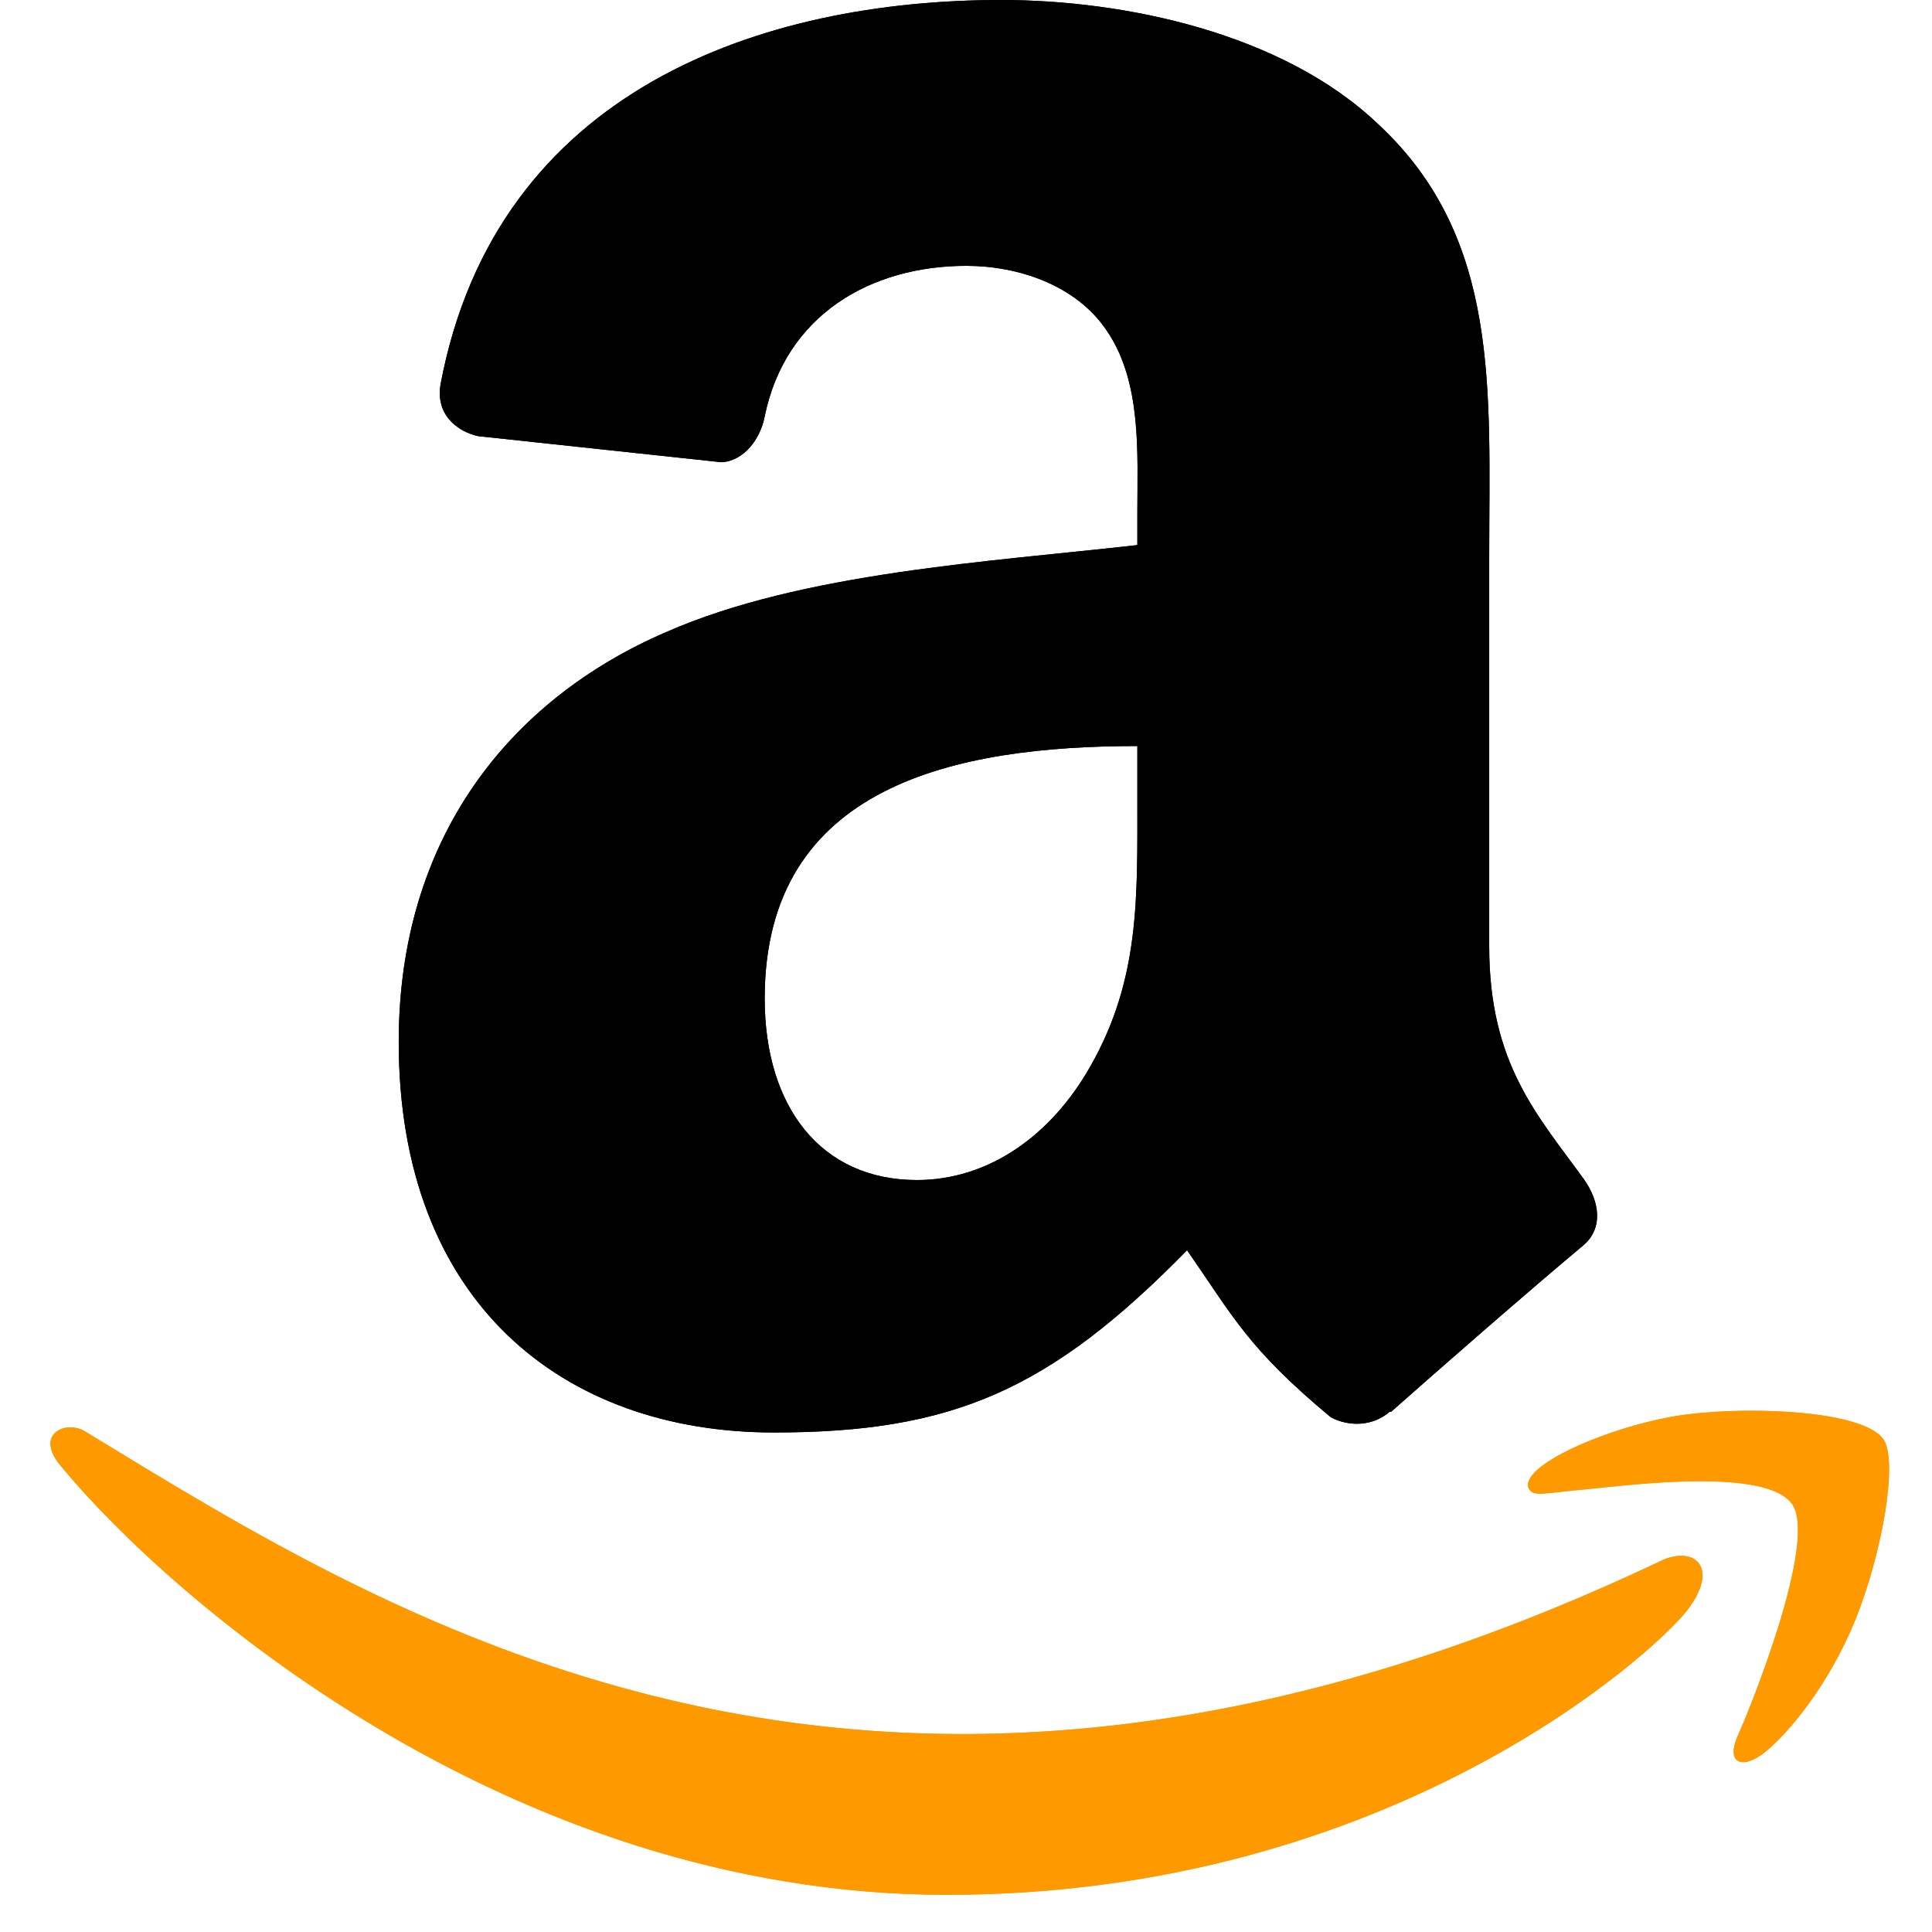
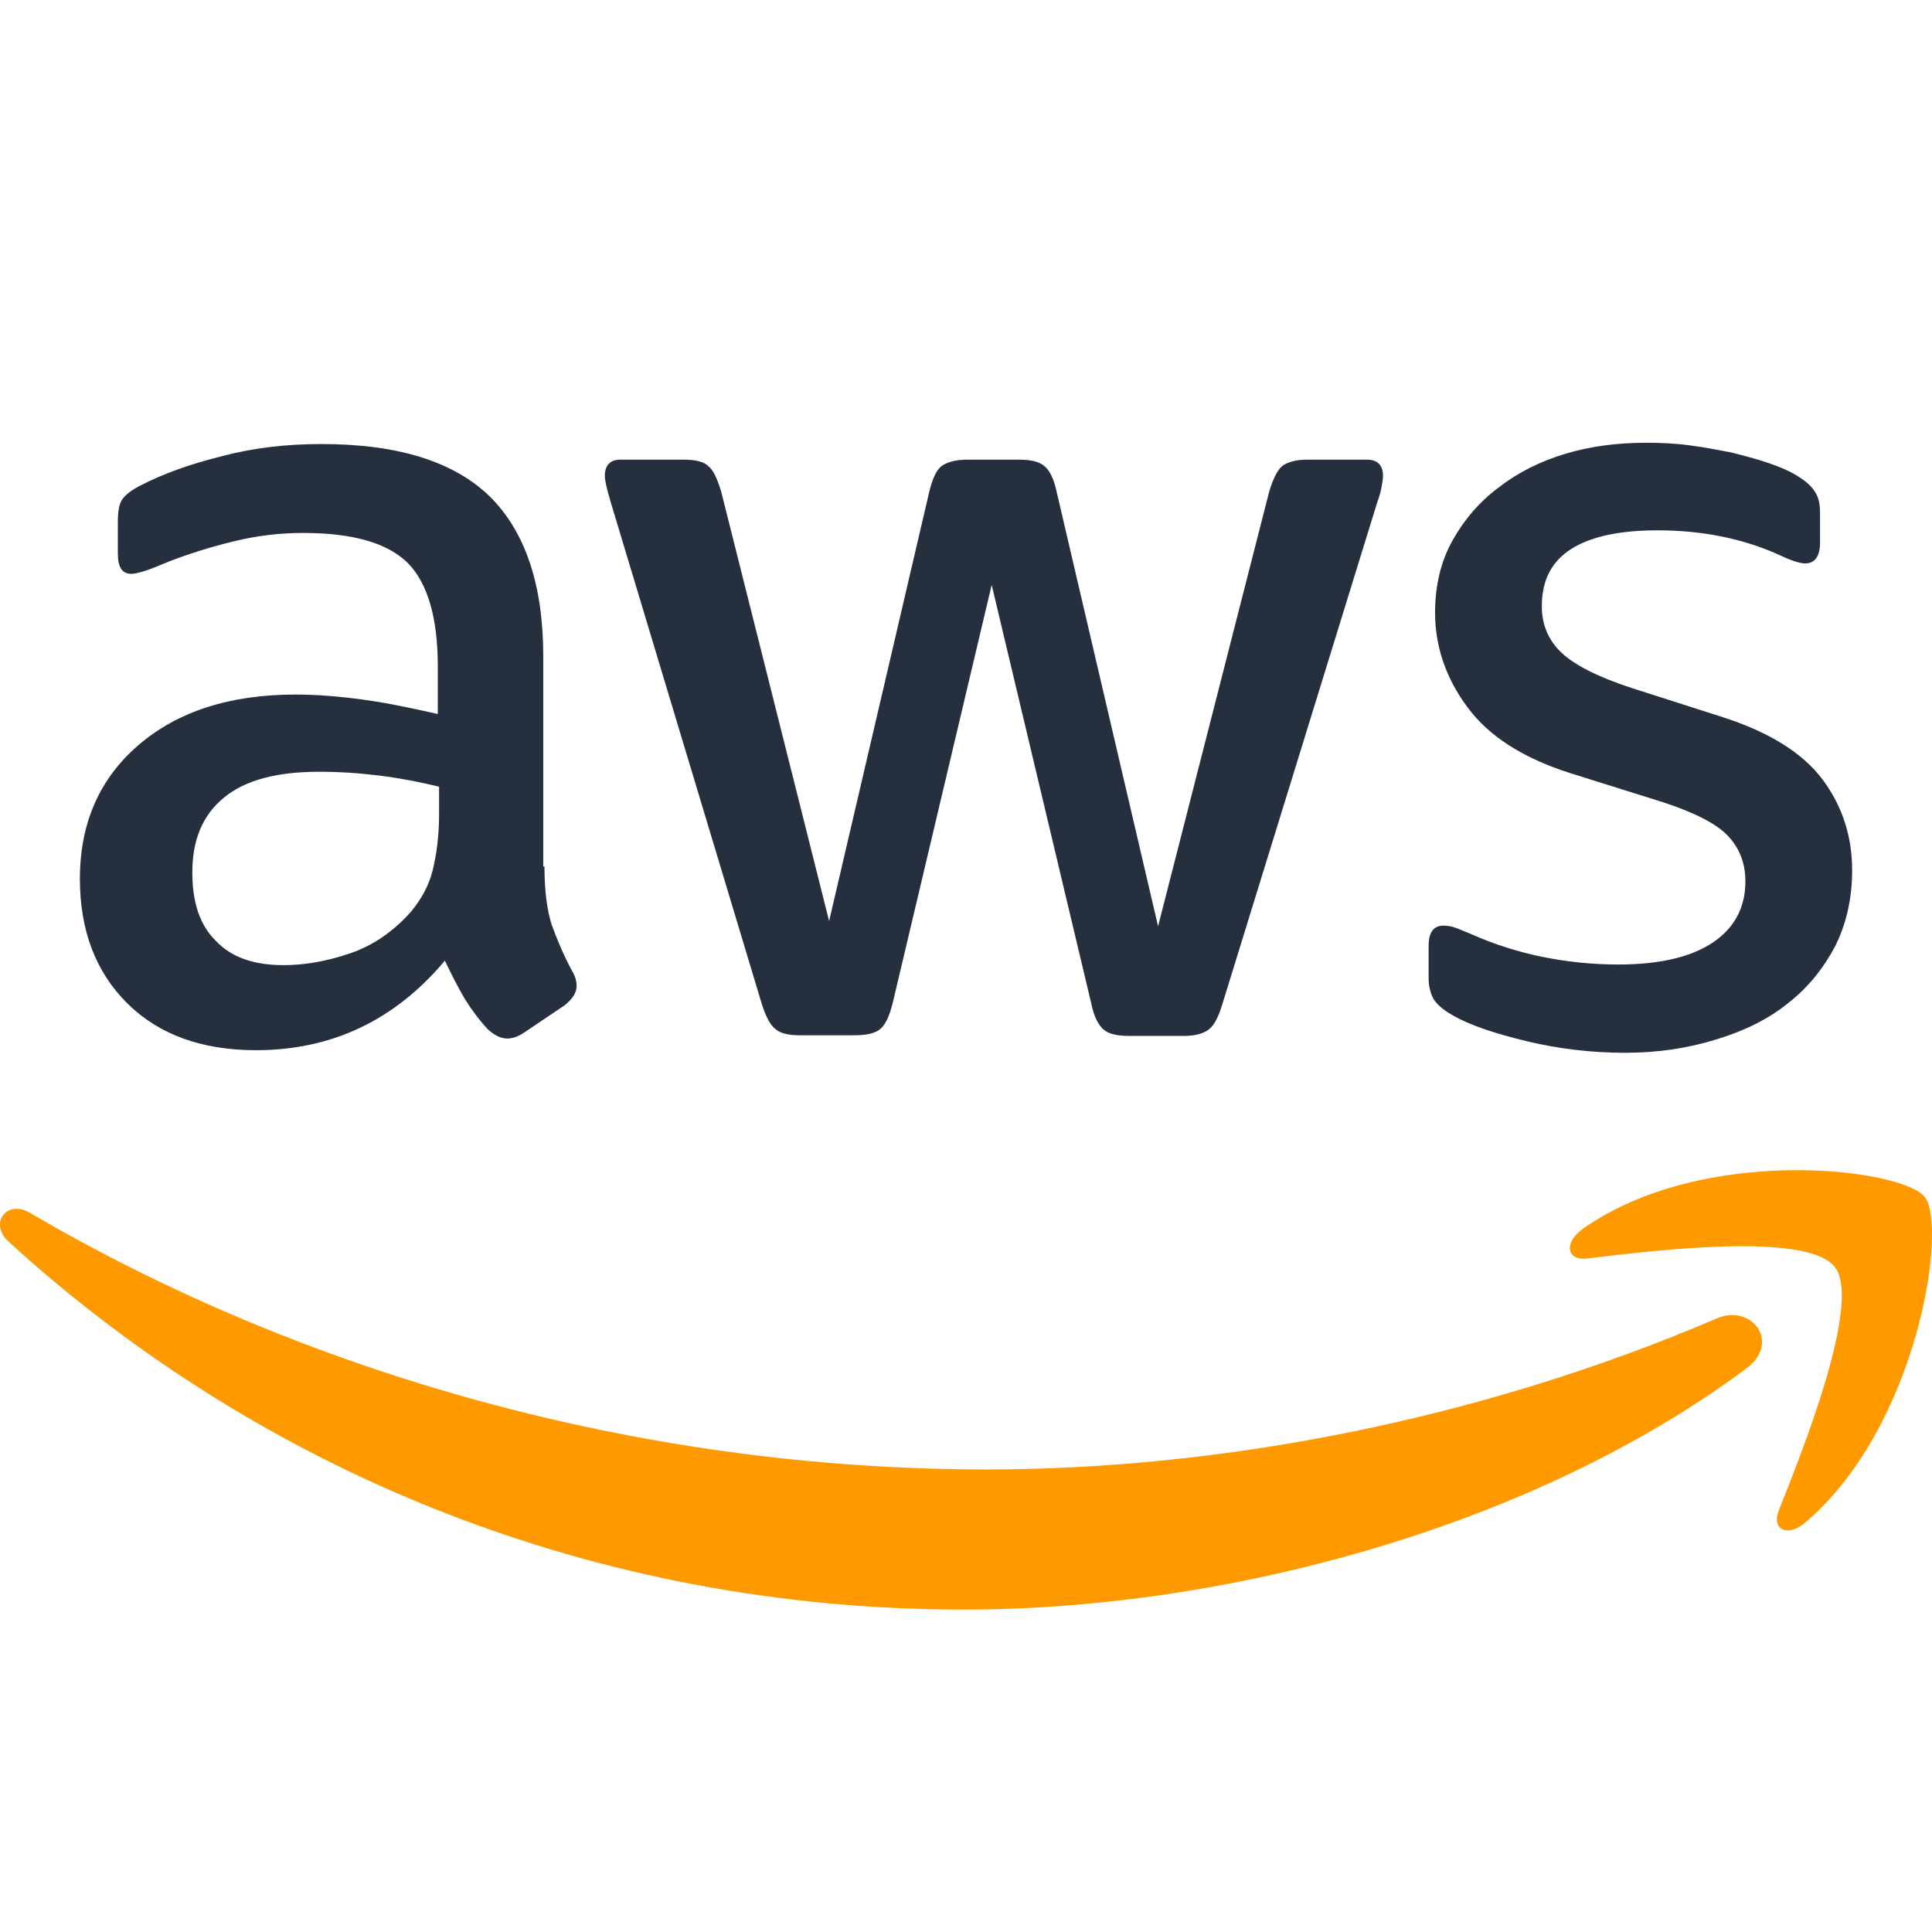
- <svg xmlns="http://www.w3.org/2000/svg" height="2500" viewBox="2.167 .438 251.038 259.969" width="2500">
-   <g fill="none" fill-rule="evenodd">
-     <path d="m221.503 210.324c-105.235 50.083-170.545 8.18-212.352-17.271-2.587-1.604-6.984.375-3.169 4.757 13.928 16.888 59.573 57.593 119.153 57.593 59.621 0 95.09-32.532 99.527-38.207 4.407-5.627 1.294-8.731-3.16-6.872zm29.555-16.322c-2.826-3.68-17.184-4.366-26.22-3.256-9.05 1.078-22.634 6.609-21.453 9.93.606 1.244 1.843.686 8.06.127 6.234-.622 23.698-2.826 27.337 1.931 3.656 4.79-5.57 27.608-7.255 31.288-1.628 3.68.622 4.629 3.68 2.178 3.016-2.45 8.476-8.795 12.14-17.774 3.639-9.028 5.858-21.622 3.71-24.424z" fill="#f90" fill-rule="nonzero" />
-     <path d="m150.744 108.13c0 13.141.332 24.1-6.31 35.77-5.361 9.489-13.853 15.324-23.341 15.324-12.952 0-20.495-9.868-20.495-24.432 0-28.75 25.76-33.968 50.146-33.968zm34.015 82.216c-2.23 1.992-5.456 2.135-7.97.806-11.196-9.298-13.189-13.615-19.356-22.487-18.502 18.882-31.596 24.527-55.601 24.527-28.37 0-50.478-17.506-50.478-52.565 0-27.373 14.85-46.018 35.96-55.126 18.313-8.066 43.884-9.489 63.43-11.718v-4.365c0-8.018.616-17.506-4.08-24.432-4.128-6.215-12.003-8.777-18.93-8.777-12.856 0-24.337 6.594-27.136 20.257-.57 3.037-2.799 6.026-5.835 6.168l-32.735-3.51c-2.751-.618-5.787-2.847-5.028-7.07 7.543-39.66 43.36-51.616 75.43-51.616 16.415 0 37.858 4.365 50.81 16.795 16.415 15.323 14.849 35.77 14.849 58.02v52.565c0 15.798 6.547 22.724 12.714 31.264 2.182 3.036 2.657 6.69-.095 8.966-6.879 5.74-19.119 16.415-25.855 22.393l-.095-.095" fill="#000" />
-     <path d="m221.503 210.324c-105.235 50.083-170.545 8.18-212.352-17.271-2.587-1.604-6.984.375-3.169 4.757 13.928 16.888 59.573 57.593 119.153 57.593 59.621 0 95.09-32.532 99.527-38.207 4.407-5.627 1.294-8.731-3.16-6.872zm29.555-16.322c-2.826-3.68-17.184-4.366-26.22-3.256-9.05 1.078-22.634 6.609-21.453 9.93.606 1.244 1.843.686 8.06.127 6.234-.622 23.698-2.826 27.337 1.931 3.656 4.79-5.57 27.608-7.255 31.288-1.628 3.68.622 4.629 3.68 2.178 3.016-2.45 8.476-8.795 12.14-17.774 3.639-9.028 5.858-21.622 3.71-24.424z" fill="#f90" fill-rule="nonzero" />
-     <path d="m150.744 108.13c0 13.141.332 24.1-6.31 35.77-5.361 9.489-13.853 15.324-23.341 15.324-12.952 0-20.495-9.868-20.495-24.432 0-28.75 25.76-33.968 50.146-33.968zm34.015 82.216c-2.23 1.992-5.456 2.135-7.97.806-11.196-9.298-13.189-13.615-19.356-22.487-18.502 18.882-31.596 24.527-55.601 24.527-28.37 0-50.478-17.506-50.478-52.565 0-27.373 14.85-46.018 35.96-55.126 18.313-8.066 43.884-9.489 63.43-11.718v-4.365c0-8.018.616-17.506-4.08-24.432-4.128-6.215-12.003-8.777-18.93-8.777-12.856 0-24.337 6.594-27.136 20.257-.57 3.037-2.799 6.026-5.835 6.168l-32.735-3.51c-2.751-.618-5.787-2.847-5.028-7.07 7.543-39.66 43.36-51.616 75.43-51.616 16.415 0 37.858 4.365 50.81 16.795 16.415 15.323 14.849 35.77 14.849 58.02v52.565c0 15.798 6.547 22.724 12.714 31.264 2.182 3.036 2.657 6.69-.095 8.966-6.879 5.74-19.119 16.415-25.855 22.393l-.095-.095" fill="#000" />
-   </g>
+ <svg xmlns="http://www.w3.org/2000/svg" viewBox="0 0 48 48" width="48px" height="48px">
+   <path fill="#252f3e" d="M13.527,21.529c0,0.597,0.064,1.08,0.176,1.435c0.128,0.355,0.287,0.742,0.511,1.161 c0.08,0.129,0.112,0.258,0.112,0.371c0,0.161-0.096,0.322-0.303,0.484l-1.006,0.677c-0.144,0.097-0.287,0.145-0.415,0.145 c-0.16,0-0.319-0.081-0.479-0.226c-0.224-0.242-0.415-0.5-0.575-0.758c-0.16-0.274-0.319-0.58-0.495-0.951 c-1.245,1.483-2.81,2.225-4.694,2.225c-1.341,0-2.411-0.387-3.193-1.161s-1.181-1.806-1.181-3.096c0-1.37,0.479-2.483,1.453-3.321 s2.267-1.258,3.911-1.258c0.543,0,1.102,0.048,1.692,0.129s1.197,0.21,1.836,0.355v-1.177c0-1.225-0.255-2.08-0.75-2.58 c-0.511-0.5-1.373-0.742-2.602-0.742c-0.559,0-1.133,0.064-1.724,0.21c-0.591,0.145-1.165,0.322-1.724,0.548 c-0.255,0.113-0.447,0.177-0.559,0.21c-0.112,0.032-0.192,0.048-0.255,0.048c-0.224,0-0.335-0.161-0.335-0.5v-0.79 c0-0.258,0.032-0.451,0.112-0.564c0.08-0.113,0.224-0.226,0.447-0.339c0.559-0.29,1.229-0.532,2.012-0.726 c0.782-0.21,1.612-0.306,2.49-0.306c1.9,0,3.289,0.435,4.183,1.306c0.878,0.871,1.325,2.193,1.325,3.966v5.224H13.527z M7.045,23.979c0.527,0,1.07-0.097,1.644-0.29c0.575-0.193,1.086-0.548,1.517-1.032c0.255-0.306,0.447-0.645,0.543-1.032 c0.096-0.387,0.16-0.855,0.16-1.403v-0.677c-0.463-0.113-0.958-0.21-1.469-0.274c-0.511-0.064-1.006-0.097-1.501-0.097 c-1.07,0-1.852,0.21-2.379,0.645s-0.782,1.048-0.782,1.854c0,0.758,0.192,1.322,0.591,1.709 C5.752,23.786,6.311,23.979,7.045,23.979z M19.865,25.721c-0.287,0-0.479-0.048-0.607-0.161c-0.128-0.097-0.239-0.322-0.335-0.629 l-3.752-12.463c-0.096-0.322-0.144-0.532-0.144-0.645c0-0.258,0.128-0.403,0.383-0.403h1.565c0.303,0,0.511,0.048,0.623,0.161 c0.128,0.097,0.223,0.322,0.319,0.629l2.682,10.674l2.49-10.674c0.08-0.322,0.176-0.532,0.303-0.629 c0.128-0.097,0.351-0.161,0.639-0.161h1.277c0.303,0,0.511,0.048,0.639,0.161c0.128,0.097,0.239,0.322,0.303,0.629l2.522,10.803 l2.762-10.803c0.096-0.322,0.208-0.532,0.319-0.629c0.128-0.097,0.335-0.161,0.623-0.161h1.485c0.255,0,0.399,0.129,0.399,0.403 c0,0.081-0.016,0.161-0.032,0.258s-0.048,0.226-0.112,0.403l-3.847,12.463c-0.096,0.322-0.208,0.532-0.335,0.629 s-0.335,0.161-0.607,0.161h-1.373c-0.303,0-0.511-0.048-0.639-0.161c-0.128-0.113-0.239-0.322-0.303-0.645l-2.474-10.4 L22.18,24.915c-0.08,0.322-0.176,0.532-0.303,0.645c-0.128,0.113-0.351,0.161-0.639,0.161H19.865z M40.379,26.156 c-0.83,0-1.66-0.097-2.458-0.29c-0.798-0.193-1.421-0.403-1.836-0.645c-0.255-0.145-0.431-0.306-0.495-0.451 c-0.064-0.145-0.096-0.306-0.096-0.451v-0.822c0-0.339,0.128-0.5,0.367-0.5c0.096,0,0.192,0.016,0.287,0.048 c0.096,0.032,0.239,0.097,0.399,0.161c0.543,0.242,1.133,0.435,1.756,0.564c0.639,0.129,1.261,0.193,1.9,0.193 c1.006,0,1.788-0.177,2.331-0.532c0.543-0.355,0.83-0.871,0.83-1.532c0-0.451-0.144-0.822-0.431-1.129 c-0.287-0.306-0.83-0.58-1.612-0.838l-2.315-0.726c-1.165-0.371-2.027-0.919-2.554-1.645c-0.527-0.709-0.798-1.499-0.798-2.338 c0-0.677,0.144-1.274,0.431-1.79s0.671-0.967,1.149-1.322c0.479-0.371,1.022-0.645,1.66-0.838C39.533,11.081,40.203,11,40.906,11 c0.351,0,0.718,0.016,1.07,0.064c0.367,0.048,0.702,0.113,1.038,0.177c0.319,0.081,0.623,0.161,0.91,0.258s0.511,0.193,0.671,0.29 c0.224,0.129,0.383,0.258,0.479,0.403c0.096,0.129,0.144,0.306,0.144,0.532v0.758c0,0.339-0.128,0.516-0.367,0.516 c-0.128,0-0.335-0.064-0.607-0.193c-0.91-0.419-1.932-0.629-3.065-0.629c-0.91,0-1.628,0.145-2.123,0.451 c-0.495,0.306-0.75,0.774-0.75,1.435c0,0.451,0.16,0.838,0.479,1.145c0.319,0.306,0.91,0.613,1.756,0.887l2.267,0.726 c1.149,0.371,1.98,0.887,2.474,1.548s0.734,1.419,0.734,2.257c0,0.693-0.144,1.322-0.415,1.87 c-0.287,0.548-0.671,1.032-1.165,1.419c-0.495,0.403-1.086,0.693-1.772,0.903C41.943,26.043,41.193,26.156,40.379,26.156z" />
+   <path fill="#f90" d="M43.396,33.992c-5.252,3.918-12.883,5.998-19.445,5.998c-9.195,0-17.481-3.434-23.739-9.142 c-0.495-0.451-0.048-1.064,0.543-0.709c6.769,3.966,15.118,6.369,23.755,6.369c5.827,0,12.229-1.225,18.119-3.741 C43.508,32.364,44.258,33.347,43.396,33.992z M45.583,31.477c-0.671-0.871-4.438-0.419-6.146-0.21 c-0.511,0.064-0.591-0.387-0.128-0.726c3.001-2.128,7.934-1.516,8.509-0.806c0.575,0.726-0.16,5.708-2.969,8.094 c-0.431,0.371-0.846,0.177-0.655-0.306C44.833,35.927,46.254,32.331,45.583,31.477z" />
</svg>
